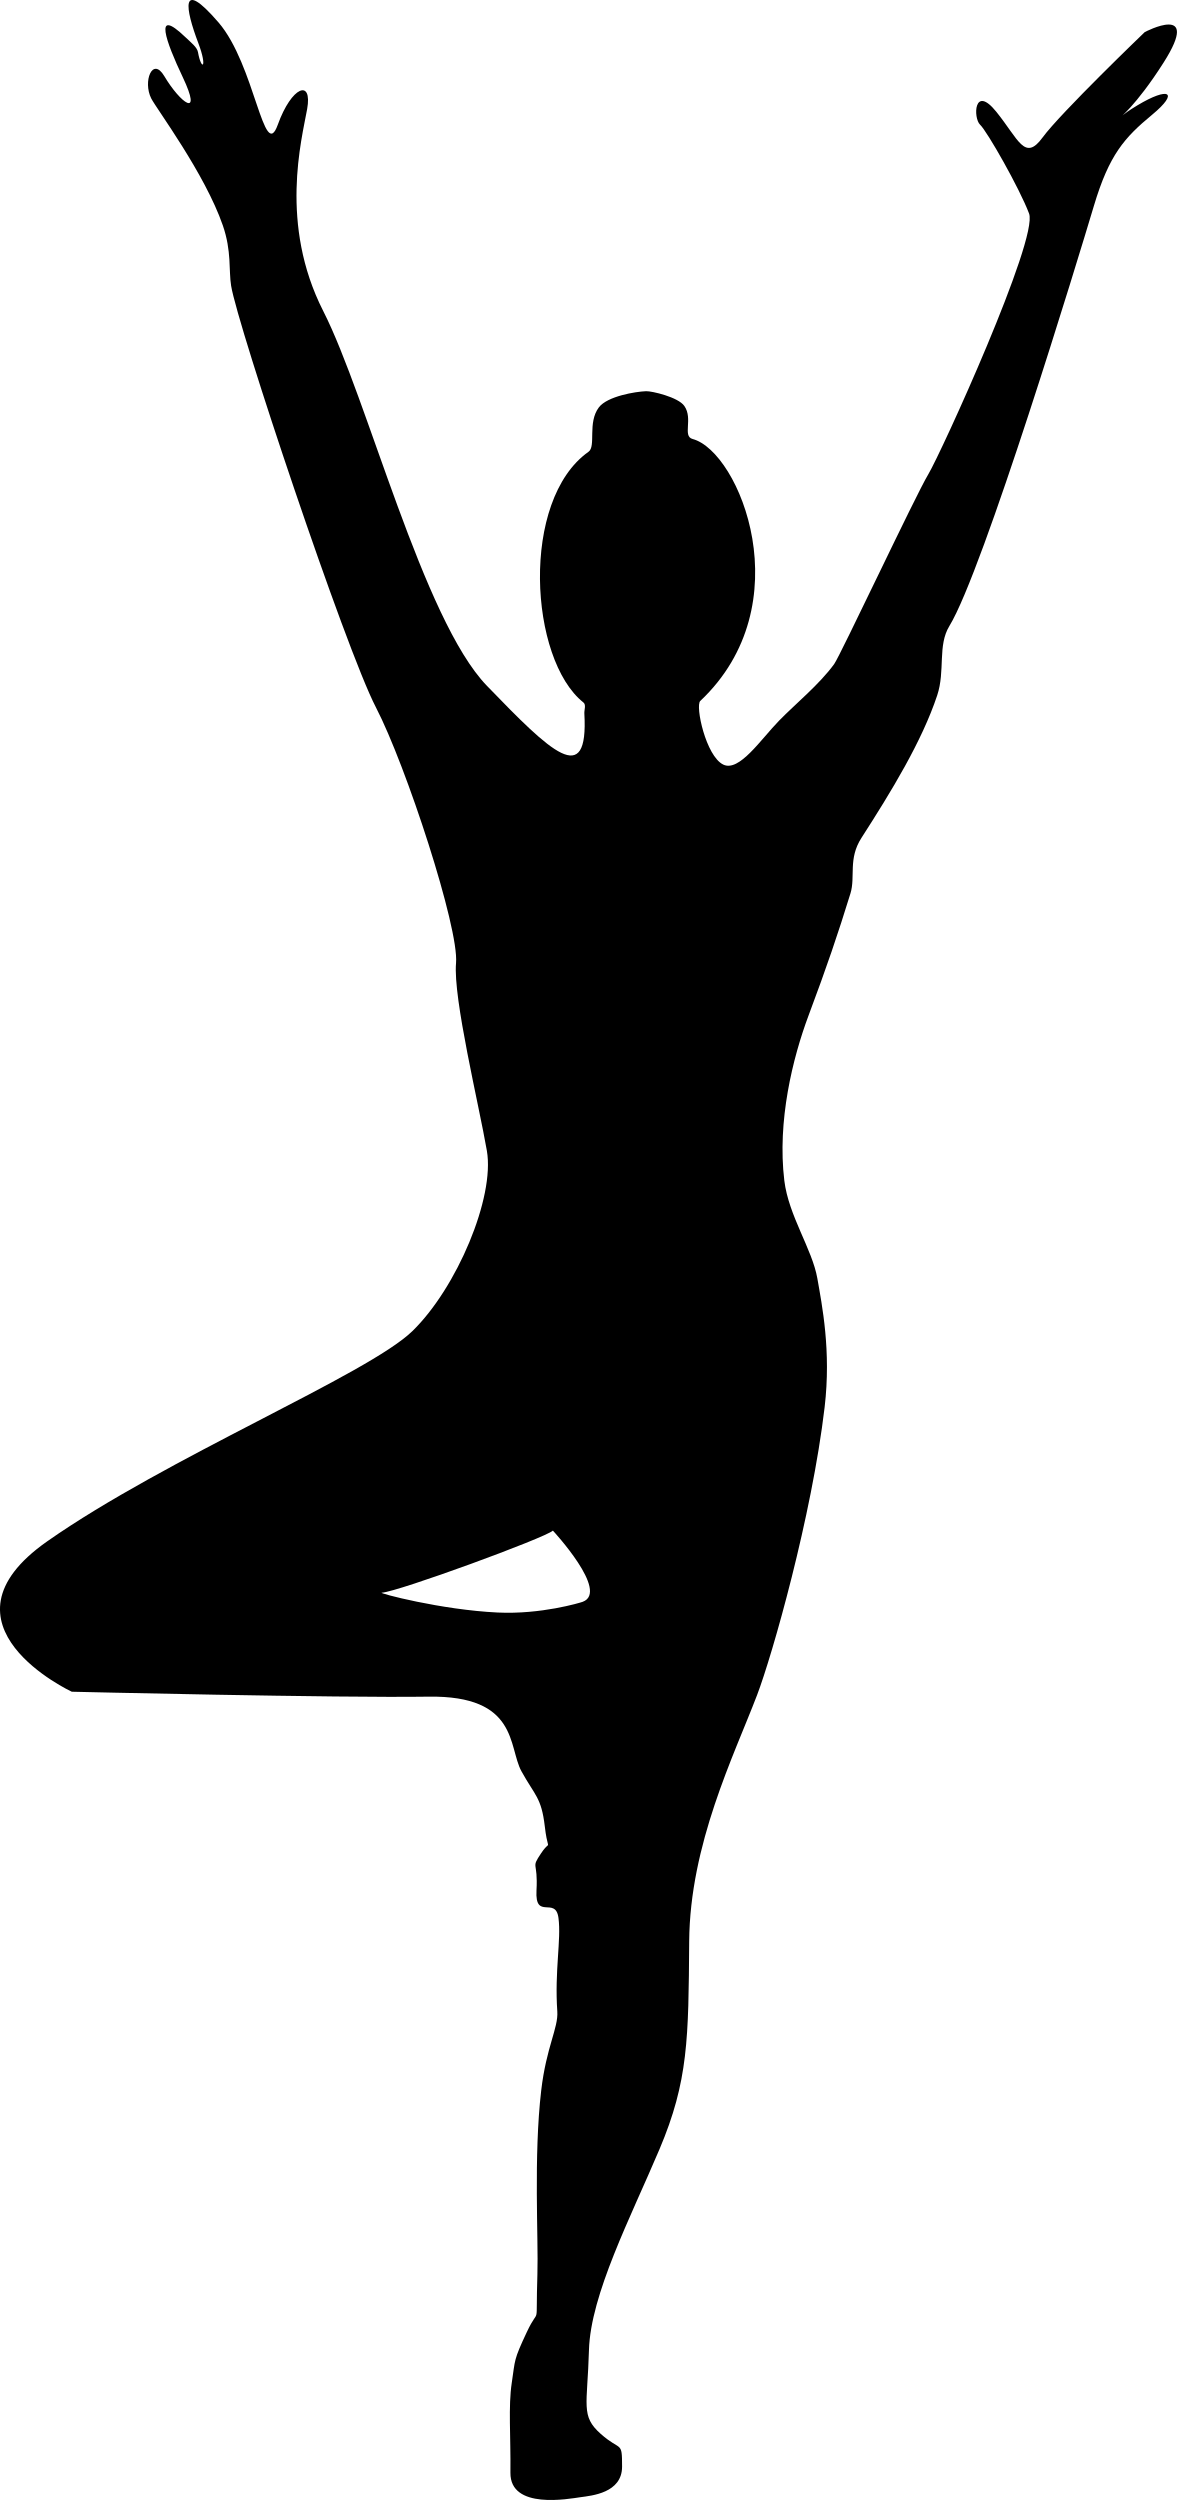
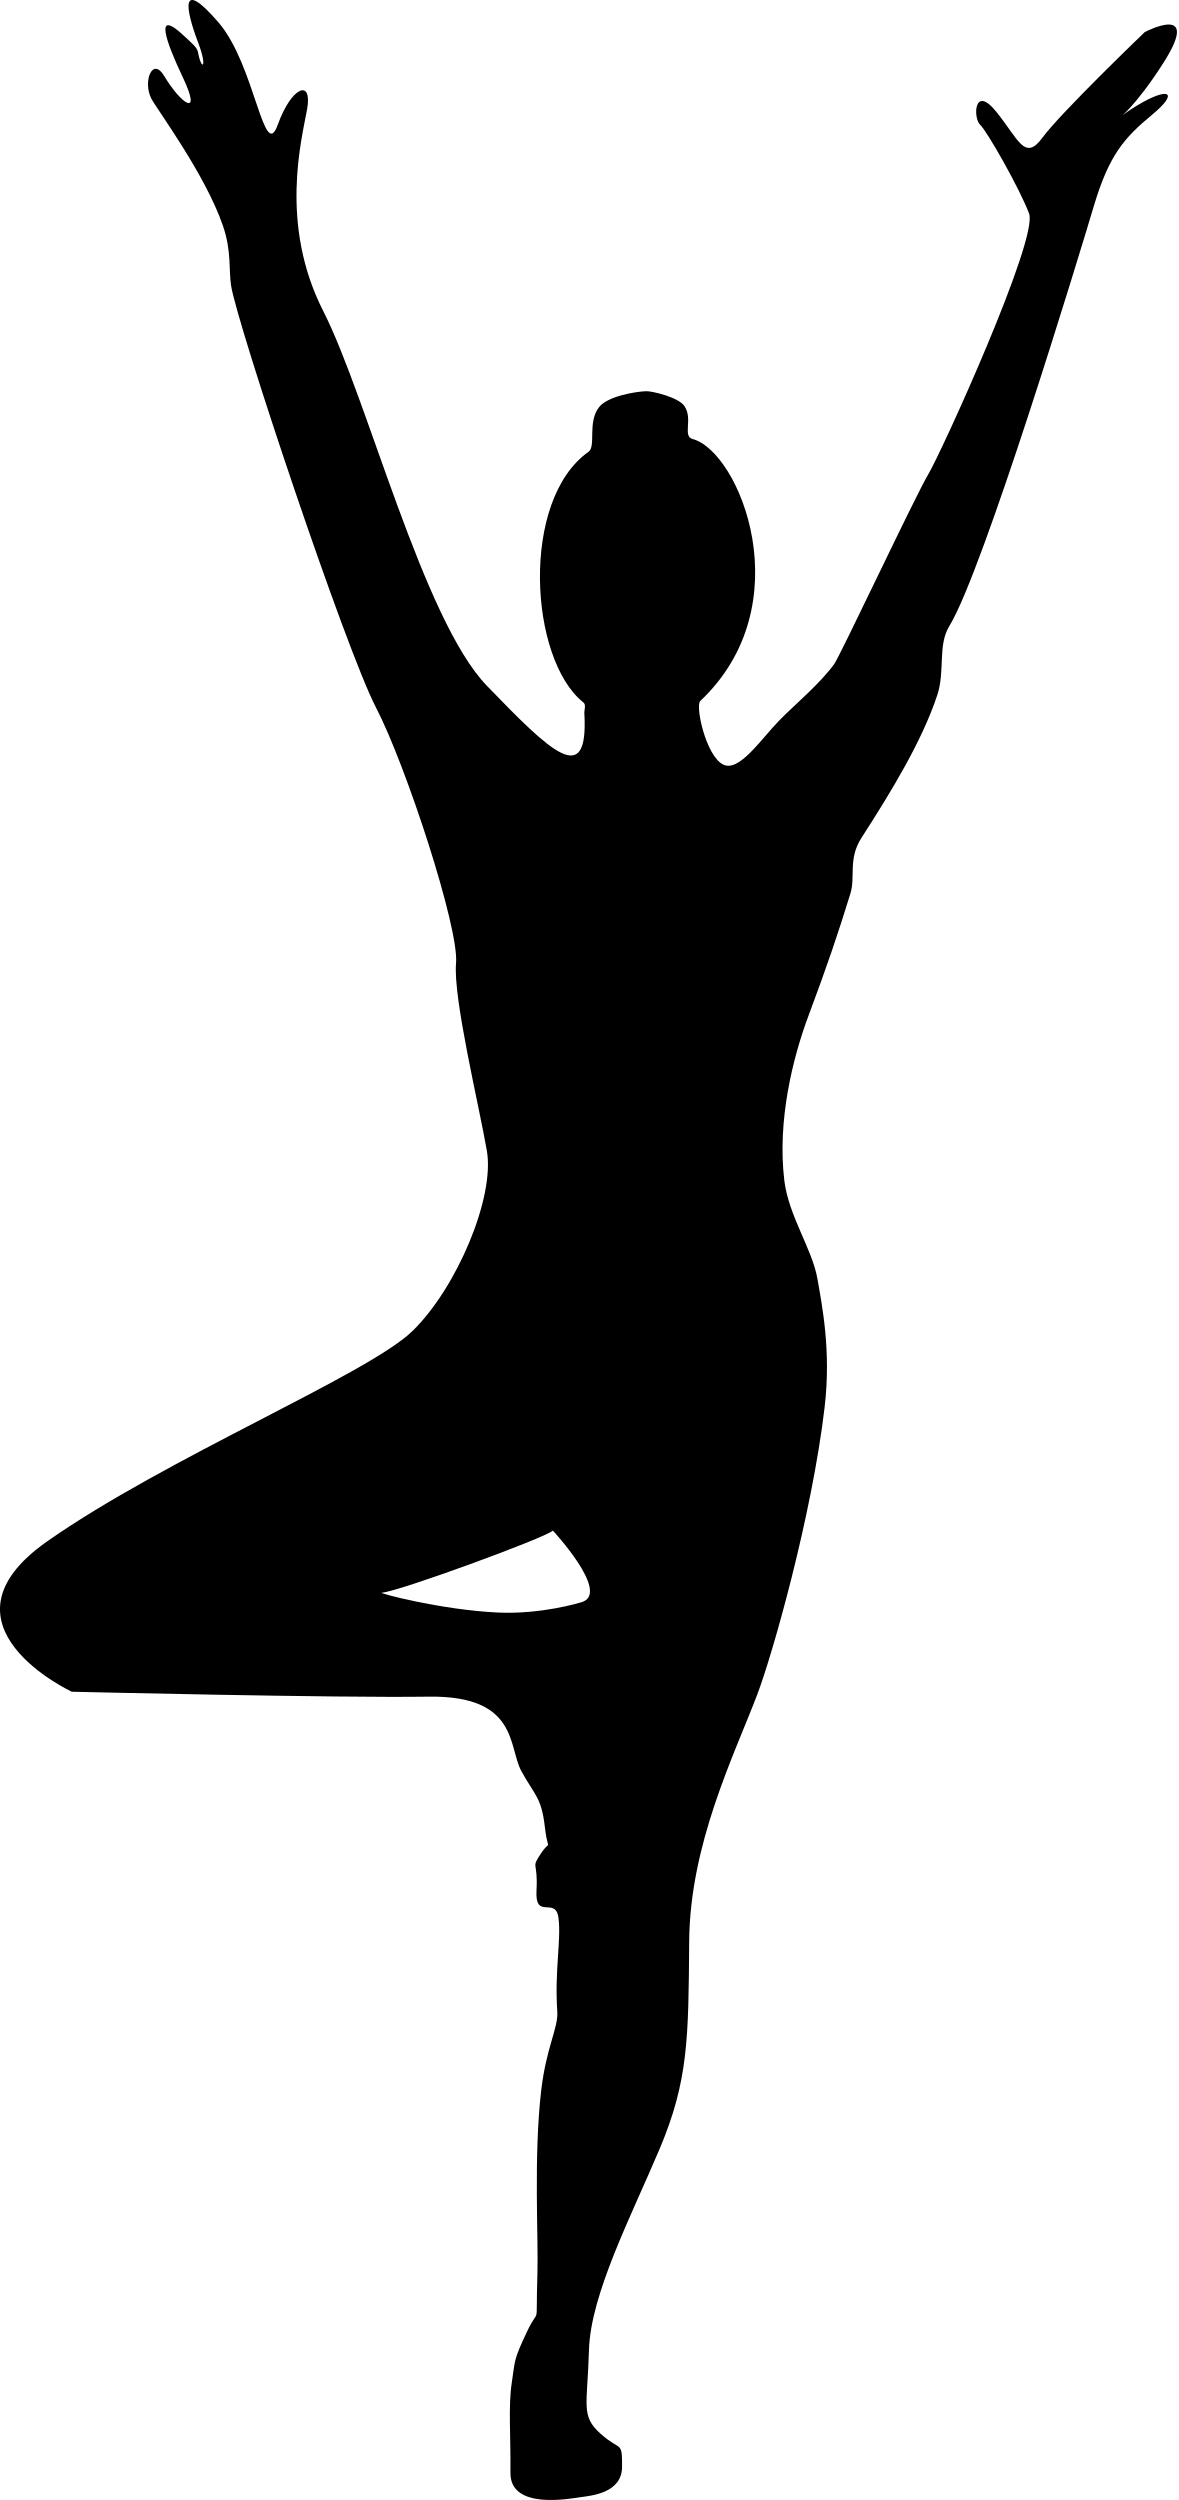
- <svg xmlns="http://www.w3.org/2000/svg" width="37" height="77" viewBox="0 0 37 77" fill="none">
-   <path fill-rule="evenodd" clip-rule="evenodd" d="M34.577 3.551C34.633 3.505 34.779 3.396 35.033 3.244C35.998 2.663 36.336 2.83 35.484 3.535C34.632 4.24 34.162 4.765 33.692 6.34C33.222 7.915 30.288 17.567 29.241 19.281C28.873 19.883 29.119 20.654 28.865 21.419C28.396 22.83 27.459 24.367 26.532 25.808C26.117 26.453 26.352 27.006 26.194 27.517C25.807 28.772 25.465 29.779 24.905 31.273C24.411 32.594 23.936 34.531 24.157 36.362C24.289 37.447 25.016 38.471 25.174 39.373C25.318 40.196 25.603 41.604 25.399 43.337C25.002 46.709 23.787 50.977 23.317 52.21C22.604 54.076 21.248 56.802 21.227 59.798C21.206 62.793 21.2 64.097 20.313 66.194C19.426 68.291 18.188 70.67 18.14 72.385C18.092 74.1 17.878 74.409 18.503 74.964C19.128 75.519 19.16 75.157 19.16 75.972C19.16 76.787 18.221 76.866 17.877 76.914C17.532 76.962 15.71 77.308 15.721 76.161C15.733 75.014 15.653 74.12 15.762 73.393C15.871 72.666 15.814 72.705 16.225 71.83C16.635 70.955 16.495 71.845 16.552 70.044C16.587 68.955 16.431 66.414 16.67 64.38C16.826 63.048 17.199 62.459 17.165 61.956C17.078 60.687 17.29 59.752 17.201 59.073C17.113 58.394 16.473 59.156 16.524 58.227C16.576 57.298 16.342 57.568 16.663 57.085C16.868 56.776 16.9 56.883 16.87 56.768C16.853 56.703 16.816 56.567 16.779 56.247C16.675 55.358 16.471 55.301 16.06 54.554C15.65 53.807 15.974 52.214 13.194 52.257C10.414 52.3 2.211 52.105 2.211 52.105C2.211 52.105 -2.212 50.045 1.453 47.474C5.118 44.903 11.334 42.329 12.703 40.997C14.072 39.664 15.244 36.882 14.996 35.445C14.748 34.008 13.95 30.74 14.046 29.662C14.142 28.585 12.509 23.581 11.577 21.784C10.638 19.974 7.317 10.039 7.118 8.799C7.042 8.33 7.137 7.736 6.864 6.946C6.312 5.347 4.823 3.356 4.658 3.032C4.394 2.51 4.697 1.733 5.059 2.343C5.557 3.181 6.248 3.683 5.628 2.375C5.11 1.284 4.712 0.188 5.706 1.141C5.885 1.312 6.071 1.453 6.098 1.608C6.202 2.196 6.403 2.103 6.107 1.324C5.712 0.282 5.524 -0.706 6.728 0.689C7.856 1.996 8.125 5.037 8.555 3.844C8.984 2.65 9.628 2.423 9.46 3.359C9.292 4.295 8.595 6.905 9.955 9.579C11.315 12.253 13.025 19.083 14.996 21.122C16.967 23.161 18.132 24.307 17.998 21.974C17.992 21.863 18.059 21.708 17.969 21.636C16.301 20.31 16.017 15.407 18.126 13.915C18.366 13.746 18.088 13.018 18.446 12.546C18.707 12.203 19.574 12.061 19.9 12.049C20.072 12.042 20.888 12.23 21.078 12.504C21.353 12.899 21.012 13.436 21.332 13.521C22.779 13.906 24.71 18.627 21.568 21.59C21.409 21.741 21.741 23.289 22.276 23.549C22.767 23.788 23.429 22.777 24.001 22.191C24.505 21.675 25.237 21.08 25.692 20.454C25.879 20.198 28.198 15.26 28.591 14.609C28.983 13.958 31.991 7.358 31.695 6.576C31.399 5.794 30.402 4.041 30.186 3.84C29.971 3.638 29.994 2.587 30.684 3.44C31.374 4.294 31.562 4.987 32.112 4.234C32.663 3.481 35.259 0.988 35.259 0.988C35.259 0.988 37.026 0.057 35.842 1.922C34.969 3.298 34.418 3.679 34.577 3.551ZM17.029 47.143C17.029 47.143 18.781 49.029 17.946 49.336C17.868 49.365 16.661 49.729 15.331 49.666C13.588 49.584 11.635 49.064 11.757 49.056C12.271 49.023 16.809 47.359 17.029 47.143Z" fill="black" />
+ <svg xmlns="http://www.w3.org/2000/svg" width="66" height="140" viewBox="0 0 66 140" fill="none">
+   <path fill-rule="evenodd" clip-rule="evenodd" d="M62.867 6.456C62.97 6.373 63.236 6.174 63.696 5.897C65.451 4.842 66.065 5.146 64.516 6.427C62.968 7.709 62.112 8.664 61.258 11.528C60.404 14.392 55.069 31.941 53.165 35.056C52.496 36.151 52.943 37.552 52.481 38.943C51.629 41.509 49.926 44.303 48.239 46.924C47.485 48.096 47.912 49.101 47.625 50.031C46.922 52.313 46.3 54.144 45.283 56.86C44.383 59.262 43.519 62.783 43.923 66.113C44.162 68.085 45.483 69.948 45.771 71.587C46.033 73.083 46.551 75.643 46.18 78.794C45.459 84.925 43.249 92.685 42.394 94.927C41.098 98.32 38.633 103.277 38.594 108.723C38.556 114.17 38.545 116.54 36.932 120.353C35.32 124.165 33.069 128.491 32.982 131.609C32.894 134.727 32.505 135.288 33.642 136.298C34.778 137.307 34.836 136.65 34.836 138.131C34.836 139.613 33.129 139.756 32.503 139.843C31.877 139.931 28.563 140.56 28.584 138.475C28.605 136.389 28.46 134.763 28.658 133.442C28.856 132.121 28.753 132.191 29.499 130.6C30.246 129.009 29.991 130.627 30.095 127.352C30.158 125.373 29.875 120.753 30.309 117.054C30.593 114.633 31.27 113.561 31.208 112.648C31.051 110.339 31.436 108.639 31.275 107.405C31.115 106.17 29.951 107.557 30.044 105.867C30.138 104.177 29.712 104.668 30.296 103.79C30.669 103.228 30.728 103.424 30.673 103.214C30.642 103.096 30.574 102.849 30.506 102.268C30.318 100.652 29.947 100.548 29.2 99.189C28.454 97.831 29.043 94.934 23.989 95.013C18.935 95.091 4.02 94.737 4.02 94.737C4.02 94.737 -4.021 90.99 2.642 86.316C9.305 81.642 20.606 76.963 23.096 74.54C25.584 72.116 27.717 67.059 27.265 64.446C26.814 61.833 25.364 55.891 25.539 53.932C25.713 51.972 22.744 42.875 21.049 39.608C19.341 36.316 13.303 18.252 12.941 15.998C12.804 15.145 12.977 14.065 12.48 12.629C11.476 9.722 8.769 6.102 8.47 5.512C7.989 4.564 8.539 3.15 9.198 4.26C10.104 5.785 11.36 6.696 10.232 4.318C9.291 2.334 8.568 0.341 10.375 2.075C10.699 2.386 11.038 2.642 11.088 2.923C11.277 3.993 11.641 3.823 11.104 2.406C10.386 0.512 10.043 -1.284 12.233 1.253C14.284 3.629 14.772 9.158 15.554 6.988C16.335 4.818 17.505 4.406 17.199 6.107C16.894 7.809 15.627 12.554 18.1 17.416C20.573 22.279 23.682 34.697 27.265 38.404C30.849 42.111 32.968 44.194 32.724 39.952C32.712 39.751 32.835 39.468 32.67 39.338C29.637 36.927 29.122 28.012 32.956 25.301C33.392 24.993 32.888 23.669 33.538 22.811C34.012 22.187 35.589 21.929 36.182 21.907C36.495 21.895 37.978 22.236 38.324 22.734C38.823 23.452 38.205 24.429 38.785 24.584C41.417 25.284 44.926 33.866 39.215 39.255C38.925 39.53 39.53 42.343 40.502 42.817C41.394 43.252 42.598 41.413 43.638 40.347C44.554 39.409 45.885 38.327 46.713 37.19C47.053 36.724 51.27 27.745 51.983 26.561C52.697 25.378 58.166 13.378 57.628 11.956C57.09 10.535 55.276 7.347 54.884 6.981C54.492 6.615 54.534 4.704 55.789 6.255C57.044 7.807 57.386 9.067 58.386 7.698C59.386 6.329 64.107 1.797 64.107 1.797C64.107 1.797 67.319 0.103 65.168 3.494C63.58 5.996 62.578 6.689 62.867 6.456ZM30.961 85.714C30.961 85.714 34.148 89.143 32.629 89.702C32.487 89.755 30.293 90.416 27.875 90.302C24.705 90.153 21.154 89.207 21.376 89.193C22.311 89.133 30.562 86.108 30.961 85.714Z" fill="black" />
</svg>
